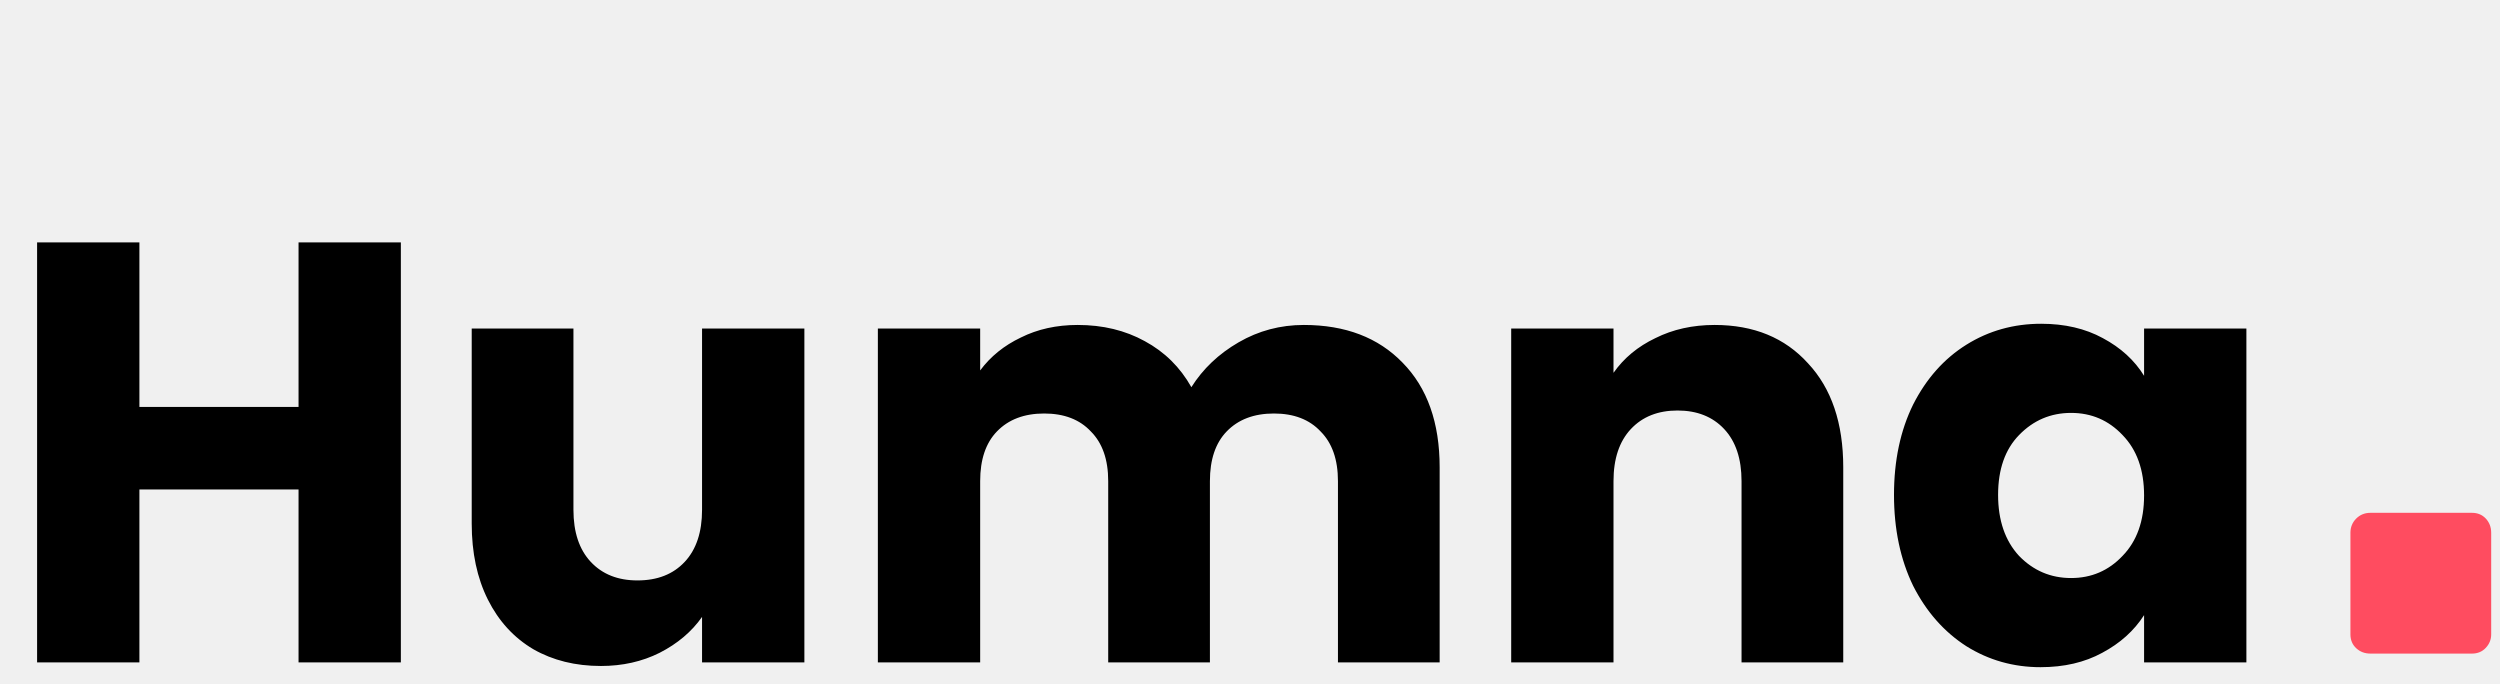
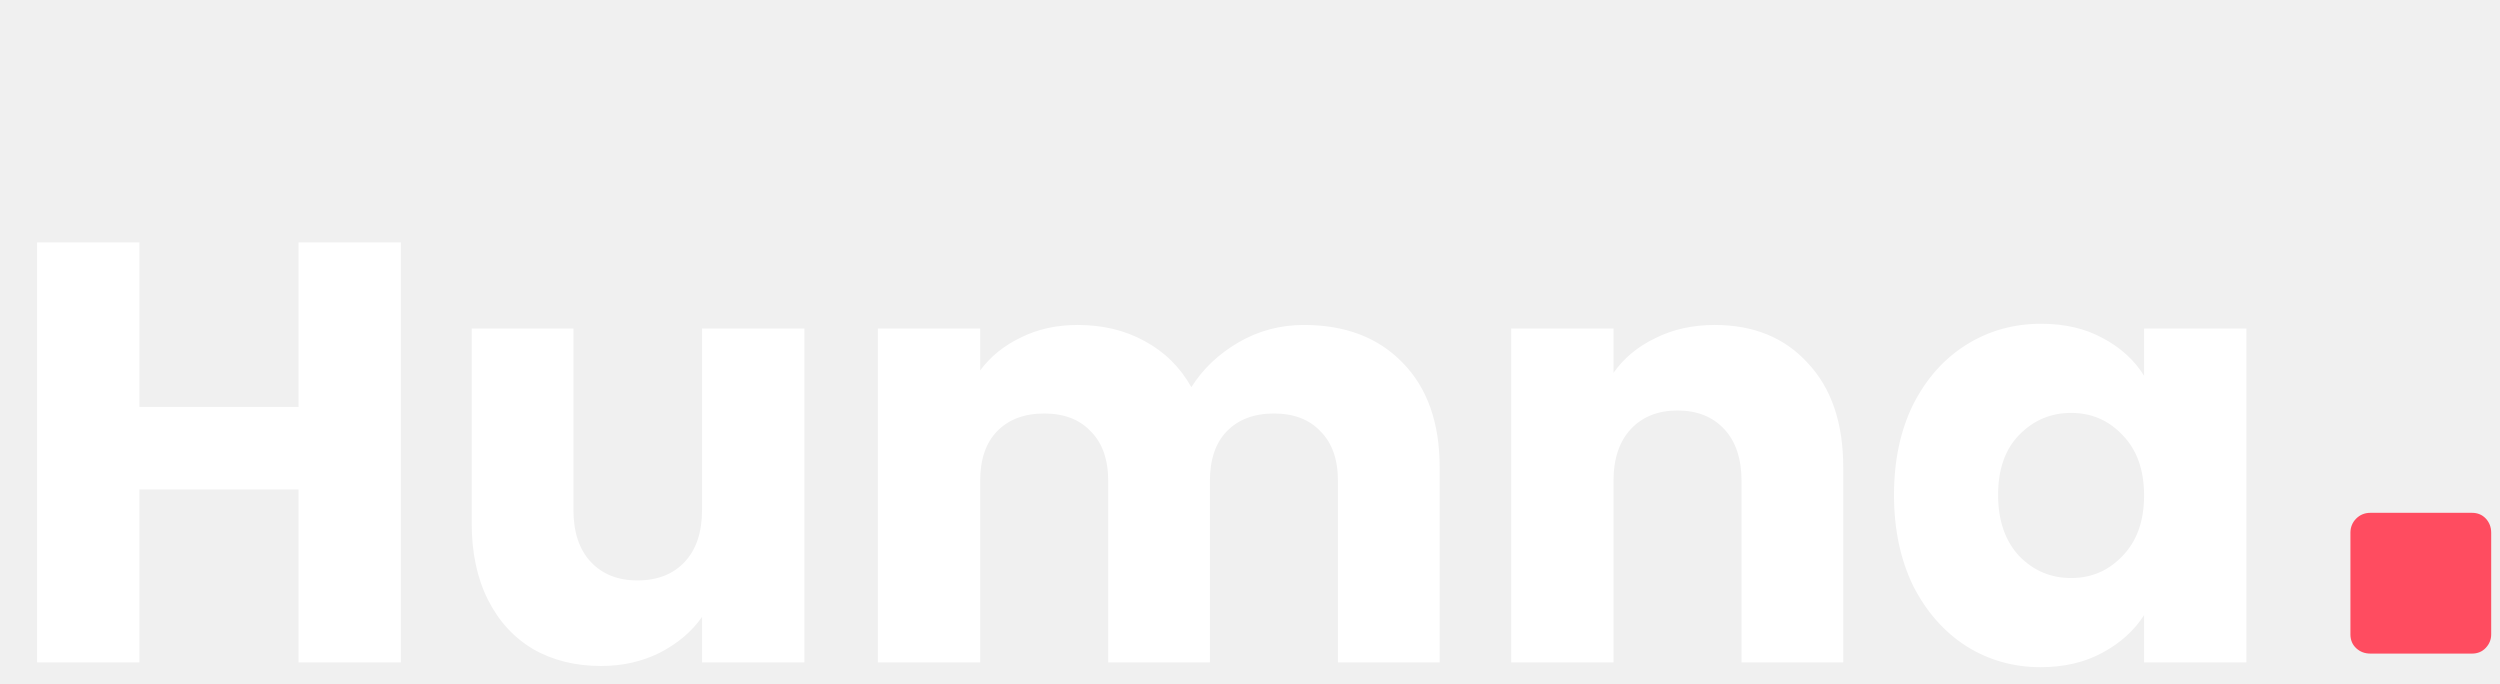
<svg xmlns="http://www.w3.org/2000/svg" width="117" height="32" viewBox="0 0 117 32" fill="none">
  <path d="M115.688 30.588C115.952 30.588 116.168 30.498 116.336 30.318C116.504 30.138 116.588 29.928 116.588 29.688V24.936C116.588 24.672 116.504 24.45 116.336 24.27C116.168 24.09 115.952 24 115.688 24H110.936C110.672 24 110.45 24.09 110.27 24.27C110.09 24.45 110 24.672 110 24.936V29.688C110 29.952 110.09 30.168 110.27 30.336C110.45 30.504 110.672 30.588 110.936 30.588H115.688Z" fill="#FF4C60" />
-   <path d="M18.76 11.344V31H13.972V22.908H6.524V31H1.736V11.344H6.524V19.044H13.972V11.344H18.76ZM37.645 15.376V31H32.856V28.872C32.371 29.563 31.709 30.123 30.869 30.552C30.047 30.963 29.133 31.168 28.125 31.168C26.93 31.168 25.875 30.907 24.96 30.384C24.046 29.843 23.337 29.068 22.832 28.06C22.328 27.052 22.076 25.867 22.076 24.504V15.376H26.837V23.86C26.837 24.905 27.107 25.717 27.648 26.296C28.19 26.875 28.918 27.164 29.832 27.164C30.766 27.164 31.503 26.875 32.044 26.296C32.586 25.717 32.856 24.905 32.856 23.86V15.376H37.645ZM61.02 15.208C62.961 15.208 64.501 15.796 65.64 16.972C66.797 18.148 67.376 19.781 67.376 21.872V31H62.616V22.516C62.616 21.508 62.345 20.733 61.804 20.192C61.281 19.632 60.553 19.352 59.62 19.352C58.686 19.352 57.949 19.632 57.408 20.192C56.885 20.733 56.624 21.508 56.624 22.516V31H51.864V22.516C51.864 21.508 51.593 20.733 51.052 20.192C50.529 19.632 49.801 19.352 48.868 19.352C47.934 19.352 47.197 19.632 46.656 20.192C46.133 20.733 45.872 21.508 45.872 22.516V31H41.084V15.376H45.872V17.336C46.357 16.683 46.992 16.169 47.776 15.796C48.56 15.404 49.446 15.208 50.436 15.208C51.612 15.208 52.657 15.46 53.572 15.964C54.505 16.468 55.233 17.187 55.756 18.12C56.297 17.261 57.034 16.561 57.968 16.02C58.901 15.479 59.918 15.208 61.02 15.208ZM80.244 15.208C82.074 15.208 83.53 15.805 84.612 17C85.714 18.176 86.264 19.8 86.264 21.872V31H81.504V22.516C81.504 21.471 81.234 20.659 80.692 20.08C80.151 19.501 79.423 19.212 78.508 19.212C77.594 19.212 76.866 19.501 76.324 20.08C75.783 20.659 75.512 21.471 75.512 22.516V31H70.724V15.376H75.512V17.448C75.998 16.757 76.651 16.216 77.472 15.824C78.294 15.413 79.218 15.208 80.244 15.208ZM88.639 23.16C88.639 21.555 88.938 20.145 89.535 18.932C90.151 17.719 90.982 16.785 92.028 16.132C93.073 15.479 94.24 15.152 95.528 15.152C96.629 15.152 97.59 15.376 98.412 15.824C99.251 16.272 99.895 16.86 100.343 17.588V15.376H105.131V31H100.343V28.788C99.877 29.516 99.224 30.104 98.383 30.552C97.562 31 96.601 31.224 95.499 31.224C94.23 31.224 93.073 30.897 92.028 30.244C90.982 29.572 90.151 28.629 89.535 27.416C88.938 26.184 88.639 24.765 88.639 23.16ZM100.343 23.188C100.343 21.993 100.007 21.051 99.335 20.36C98.682 19.669 97.879 19.324 96.927 19.324C95.975 19.324 95.163 19.669 94.492 20.36C93.838 21.032 93.511 21.965 93.511 23.16C93.511 24.355 93.838 25.307 94.492 26.016C95.163 26.707 95.975 27.052 96.927 27.052C97.879 27.052 98.682 26.707 99.335 26.016C100.007 25.325 100.343 24.383 100.343 23.188Z" fill="black" />
+   <path d="M18.76 11.344V31H13.972V22.908H6.524V31H1.736V11.344H6.524V19.044H13.972V11.344H18.76ZM37.645 15.376V31H32.856V28.872C32.371 29.563 31.709 30.123 30.869 30.552C30.047 30.963 29.133 31.168 28.125 31.168C26.93 31.168 25.875 30.907 24.96 30.384C24.046 29.843 23.337 29.068 22.832 28.06C22.328 27.052 22.076 25.867 22.076 24.504V15.376H26.837V23.86C26.837 24.905 27.107 25.717 27.648 26.296C28.19 26.875 28.918 27.164 29.832 27.164C30.766 27.164 31.503 26.875 32.044 26.296C32.586 25.717 32.856 24.905 32.856 23.86V15.376H37.645ZM61.02 15.208C62.961 15.208 64.501 15.796 65.64 16.972C66.797 18.148 67.376 19.781 67.376 21.872V31H62.616V22.516C62.616 21.508 62.345 20.733 61.804 20.192C61.281 19.632 60.553 19.352 59.62 19.352C58.686 19.352 57.949 19.632 57.408 20.192C56.885 20.733 56.624 21.508 56.624 22.516V31H51.864V22.516C51.864 21.508 51.593 20.733 51.052 20.192C50.529 19.632 49.801 19.352 48.868 19.352C47.934 19.352 47.197 19.632 46.656 20.192C46.133 20.733 45.872 21.508 45.872 22.516V31H41.084V15.376H45.872V17.336C46.357 16.683 46.992 16.169 47.776 15.796C48.56 15.404 49.446 15.208 50.436 15.208C51.612 15.208 52.657 15.46 53.572 15.964C54.505 16.468 55.233 17.187 55.756 18.12C56.297 17.261 57.034 16.561 57.968 16.02C58.901 15.479 59.918 15.208 61.02 15.208ZM80.244 15.208C82.074 15.208 83.53 15.805 84.612 17C85.714 18.176 86.264 19.8 86.264 21.872V31H81.504V22.516C81.504 21.471 81.234 20.659 80.692 20.08C80.151 19.501 79.423 19.212 78.508 19.212C77.594 19.212 76.866 19.501 76.324 20.08C75.783 20.659 75.512 21.471 75.512 22.516V31H70.724V15.376H75.512V17.448C75.998 16.757 76.651 16.216 77.472 15.824C78.294 15.413 79.218 15.208 80.244 15.208ZM88.639 23.16C88.639 21.555 88.938 20.145 89.535 18.932C90.151 17.719 90.982 16.785 92.028 16.132C93.073 15.479 94.24 15.152 95.528 15.152C96.629 15.152 97.59 15.376 98.412 15.824C99.251 16.272 99.895 16.86 100.343 17.588V15.376H105.131V31H100.343V28.788C99.877 29.516 99.224 30.104 98.383 30.552C97.562 31 96.601 31.224 95.499 31.224C94.23 31.224 93.073 30.897 92.028 30.244C90.982 29.572 90.151 28.629 89.535 27.416C88.938 26.184 88.639 24.765 88.639 23.16ZM100.343 23.188C100.343 21.993 100.007 21.051 99.335 20.36C98.682 19.669 97.879 19.324 96.927 19.324C95.975 19.324 95.163 19.669 94.492 20.36C93.838 21.032 93.511 21.965 93.511 23.16C93.511 24.355 93.838 25.307 94.492 26.016C95.163 26.707 95.975 27.052 96.927 27.052C97.879 27.052 98.682 26.707 99.335 26.016C100.007 25.325 100.343 24.383 100.343 23.188Z" fill="white" />
</svg>
